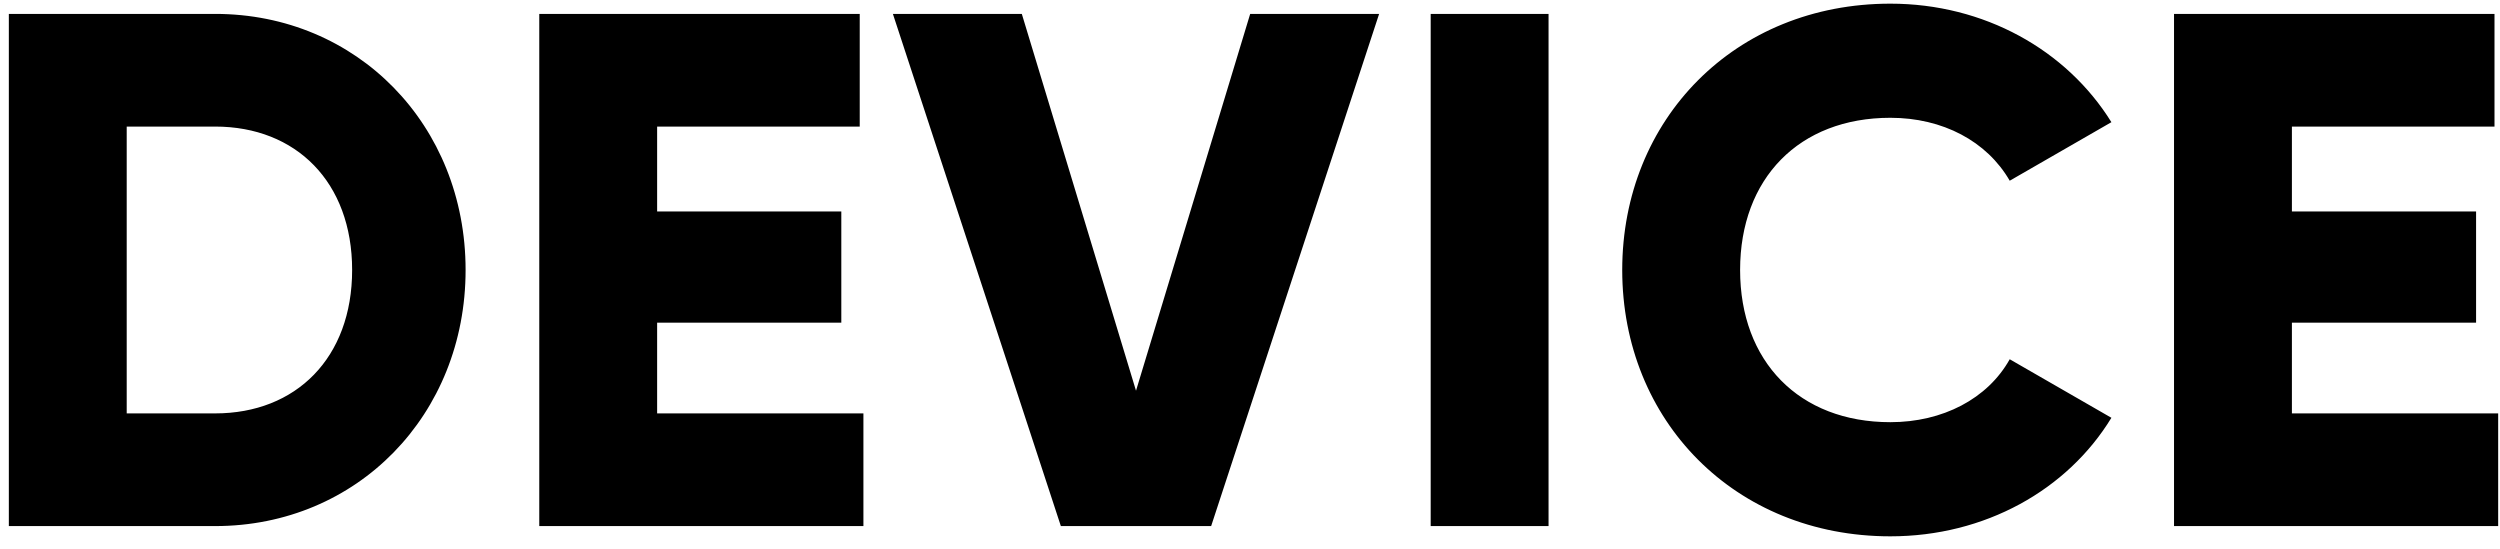
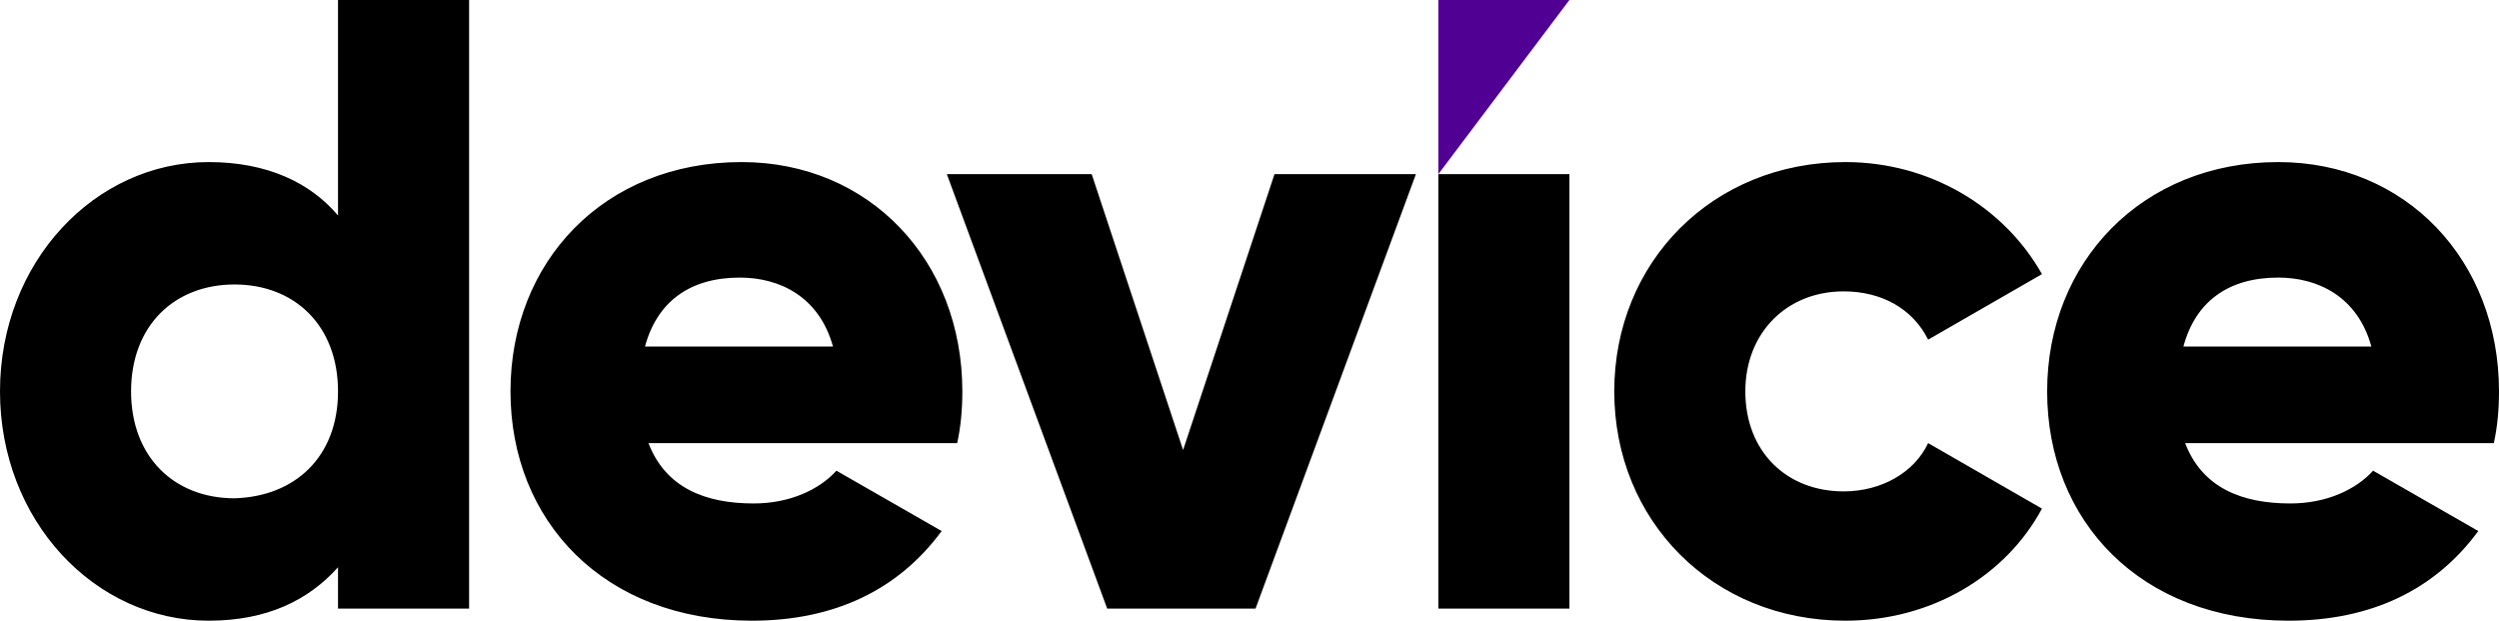
- <svg xmlns="http://www.w3.org/2000/svg" width="164" height="36">
-   <path fill-rule="evenodd" d="M163.88 27.119v7.392h-21.264V.912h21.023v7.391h-13.29v5.568h12.082v7.296h-12.082v5.952h13.531zm-39.871.576c3.432 0 6.38-1.536 7.829-4.128l6.67 3.84c-2.9 4.752-8.313 7.776-14.499 7.776-10.197 0-17.591-7.584-17.591-17.472 0-9.888 7.394-17.471 17.591-17.471 6.138 0 11.551 3.024 14.499 7.775l-6.67 3.84c-1.498-2.592-4.397-4.128-7.829-4.128-5.992 0-9.858 3.984-9.858 9.984s3.866 9.984 9.858 9.984zM93.853.912h7.732v33.599h-7.732V.912zM69.592 34.511L58.574.912h8.457l7.491 24.719L82.012.912h8.458L79.451 34.511h-9.859zM35.376.912h21.022v7.391h-13.29v5.568H55.19v7.296H43.108v5.952H56.64v7.392H35.376V.912zM14.112 34.511H.58V.912h13.532c9.327 0 16.431 7.295 16.431 16.799s-7.104 16.8-16.431 16.8zm0-26.208h-5.8v18.816h5.8c5.316 0 8.988-3.648 8.988-9.408s-3.672-9.408-8.988-9.408z" />
+ <svg xmlns="http://www.w3.org/2000/svg" width="145" height="36" viewBox="0 0 145 36" fill="none">
+   <path d="M27.219 0v35.3h-7.606v-2.4c-1.7 1.9-4.102 3.1-7.505 3.1C5.504 36 0 30.2 0 22.7 0 15.2 5.504 9.4 12.108 9.4c3.403 0 5.904 1.2 7.505 3.1V0h7.606Zm-7.606 22.7c0-3.8-2.501-6.2-6.004-6.2-3.502 0-6.004 2.4-6.004 6.2 0 3.8 2.502 6.2 6.004 6.2 3.503-.1 6.004-2.4 6.004-6.2ZM43.73 29.2c2.101 0 3.803-.8 4.803-1.9l6.104 3.5C52.136 34.2 48.433 36 43.63 36c-8.606 0-14.01-5.8-14.01-13.3 0-7.5 5.404-13.3 13.41-13.3 7.404 0 12.808 5.7 12.808 13.3 0 1.1-.1 2.1-.3 3H37.626c1 2.6 3.302 3.5 6.104 3.5Zm4.603-9.1c-.8-2.9-3.102-4-5.404-4-2.902 0-4.803 1.4-5.504 4h10.908ZM82.156 10.1 72.85 35.3h-8.606l-9.306-25.2h8.405l5.304 16 5.304-16h8.205ZM83.458 10.1h7.605v25.2h-7.605V10.1ZM93.665 22.7c0-7.5 5.704-13.3 13.409-13.3 4.904 0 9.207 2.6 11.408 6.5l-6.604 3.8c-.901-1.8-2.702-2.8-4.904-2.8-3.302 0-5.704 2.4-5.704 5.8 0 3.5 2.402 5.8 5.704 5.8 2.202 0 4.103-1.1 4.904-2.8l6.604 3.8c-2.101 3.9-6.404 6.5-11.408 6.5-7.705 0-13.409-5.8-13.409-13.3ZM132.892 29.2c2.101 0 3.803-.8 4.803-1.9l6.104 3.5c-2.501 3.4-6.204 5.2-11.007 5.2-8.606 0-14.01-5.8-14.01-13.3 0-7.5 5.504-13.3 13.409-13.3C139.597 9.4 145 15.1 145 22.7c0 1.1-.1 2.1-.3 3h-17.912c1 2.6 3.302 3.5 6.104 3.5Zm4.703-9.1c-.8-2.9-3.102-4-5.404-4-2.902 0-4.803 1.4-5.503 4h10.907Z" fill="#000" />
+   <path d="M83.458 0v10.1L91.063 0h-7.605Z" fill="#510094" />
</svg>
